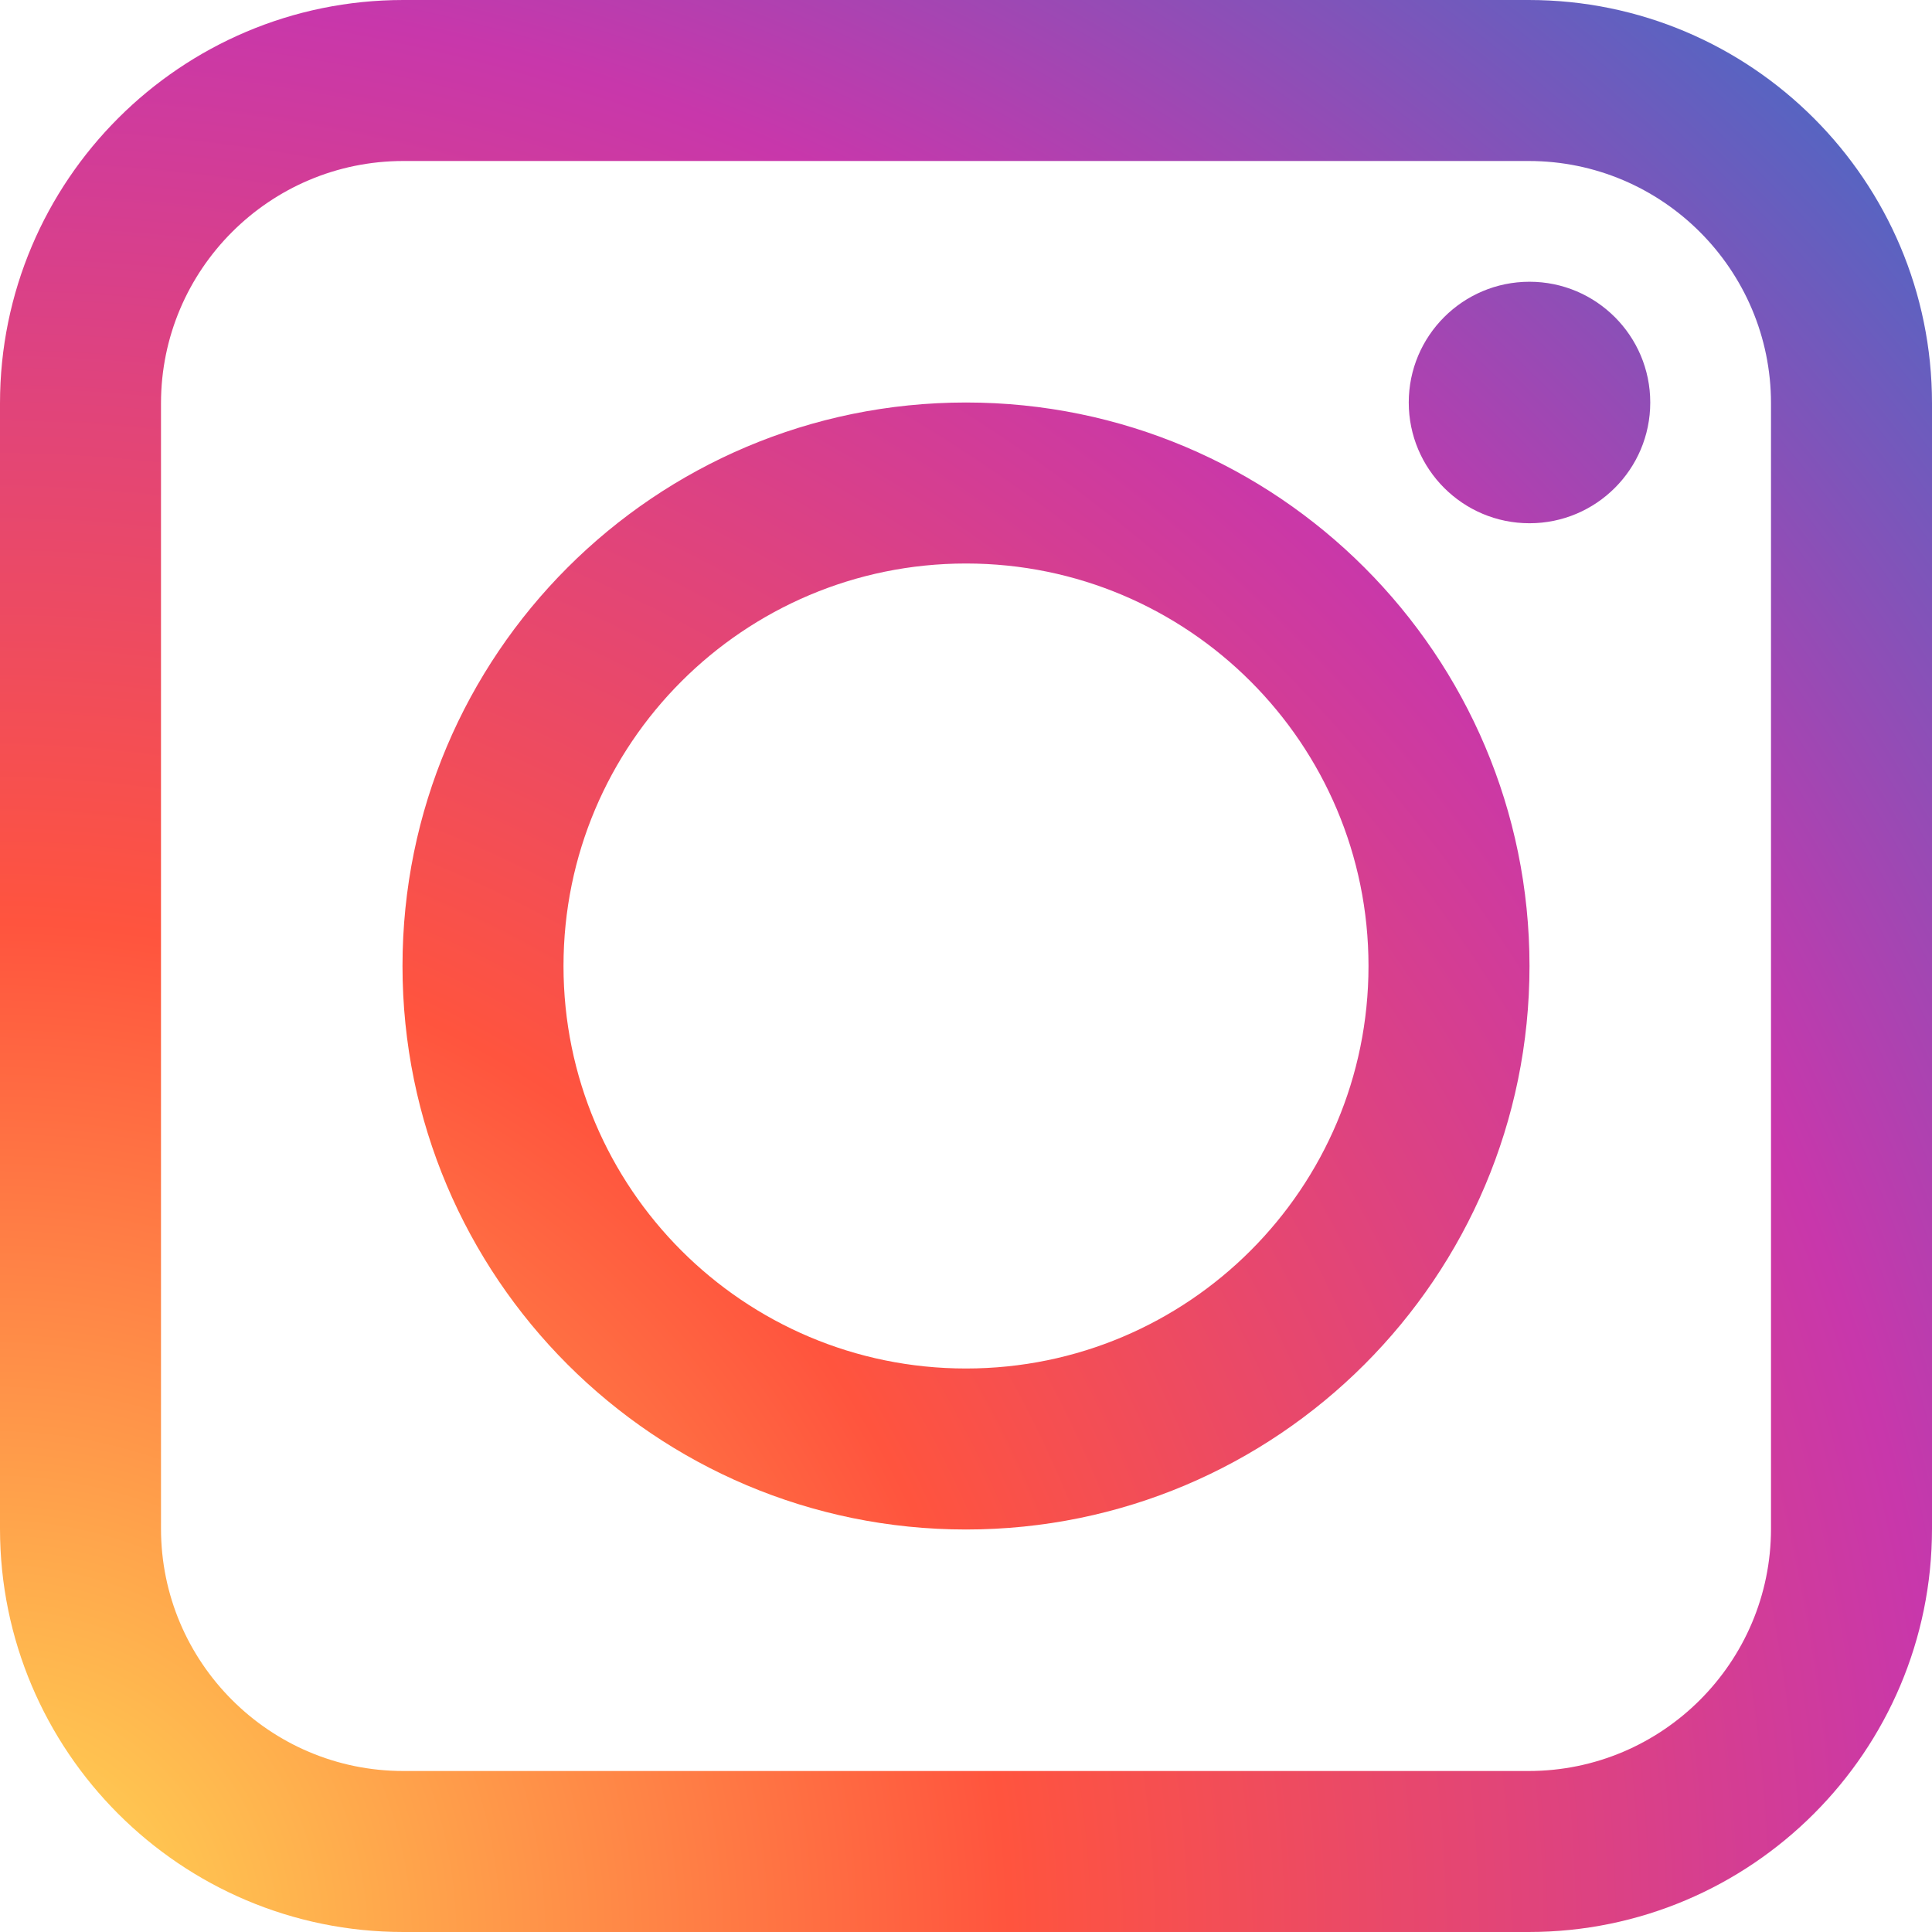
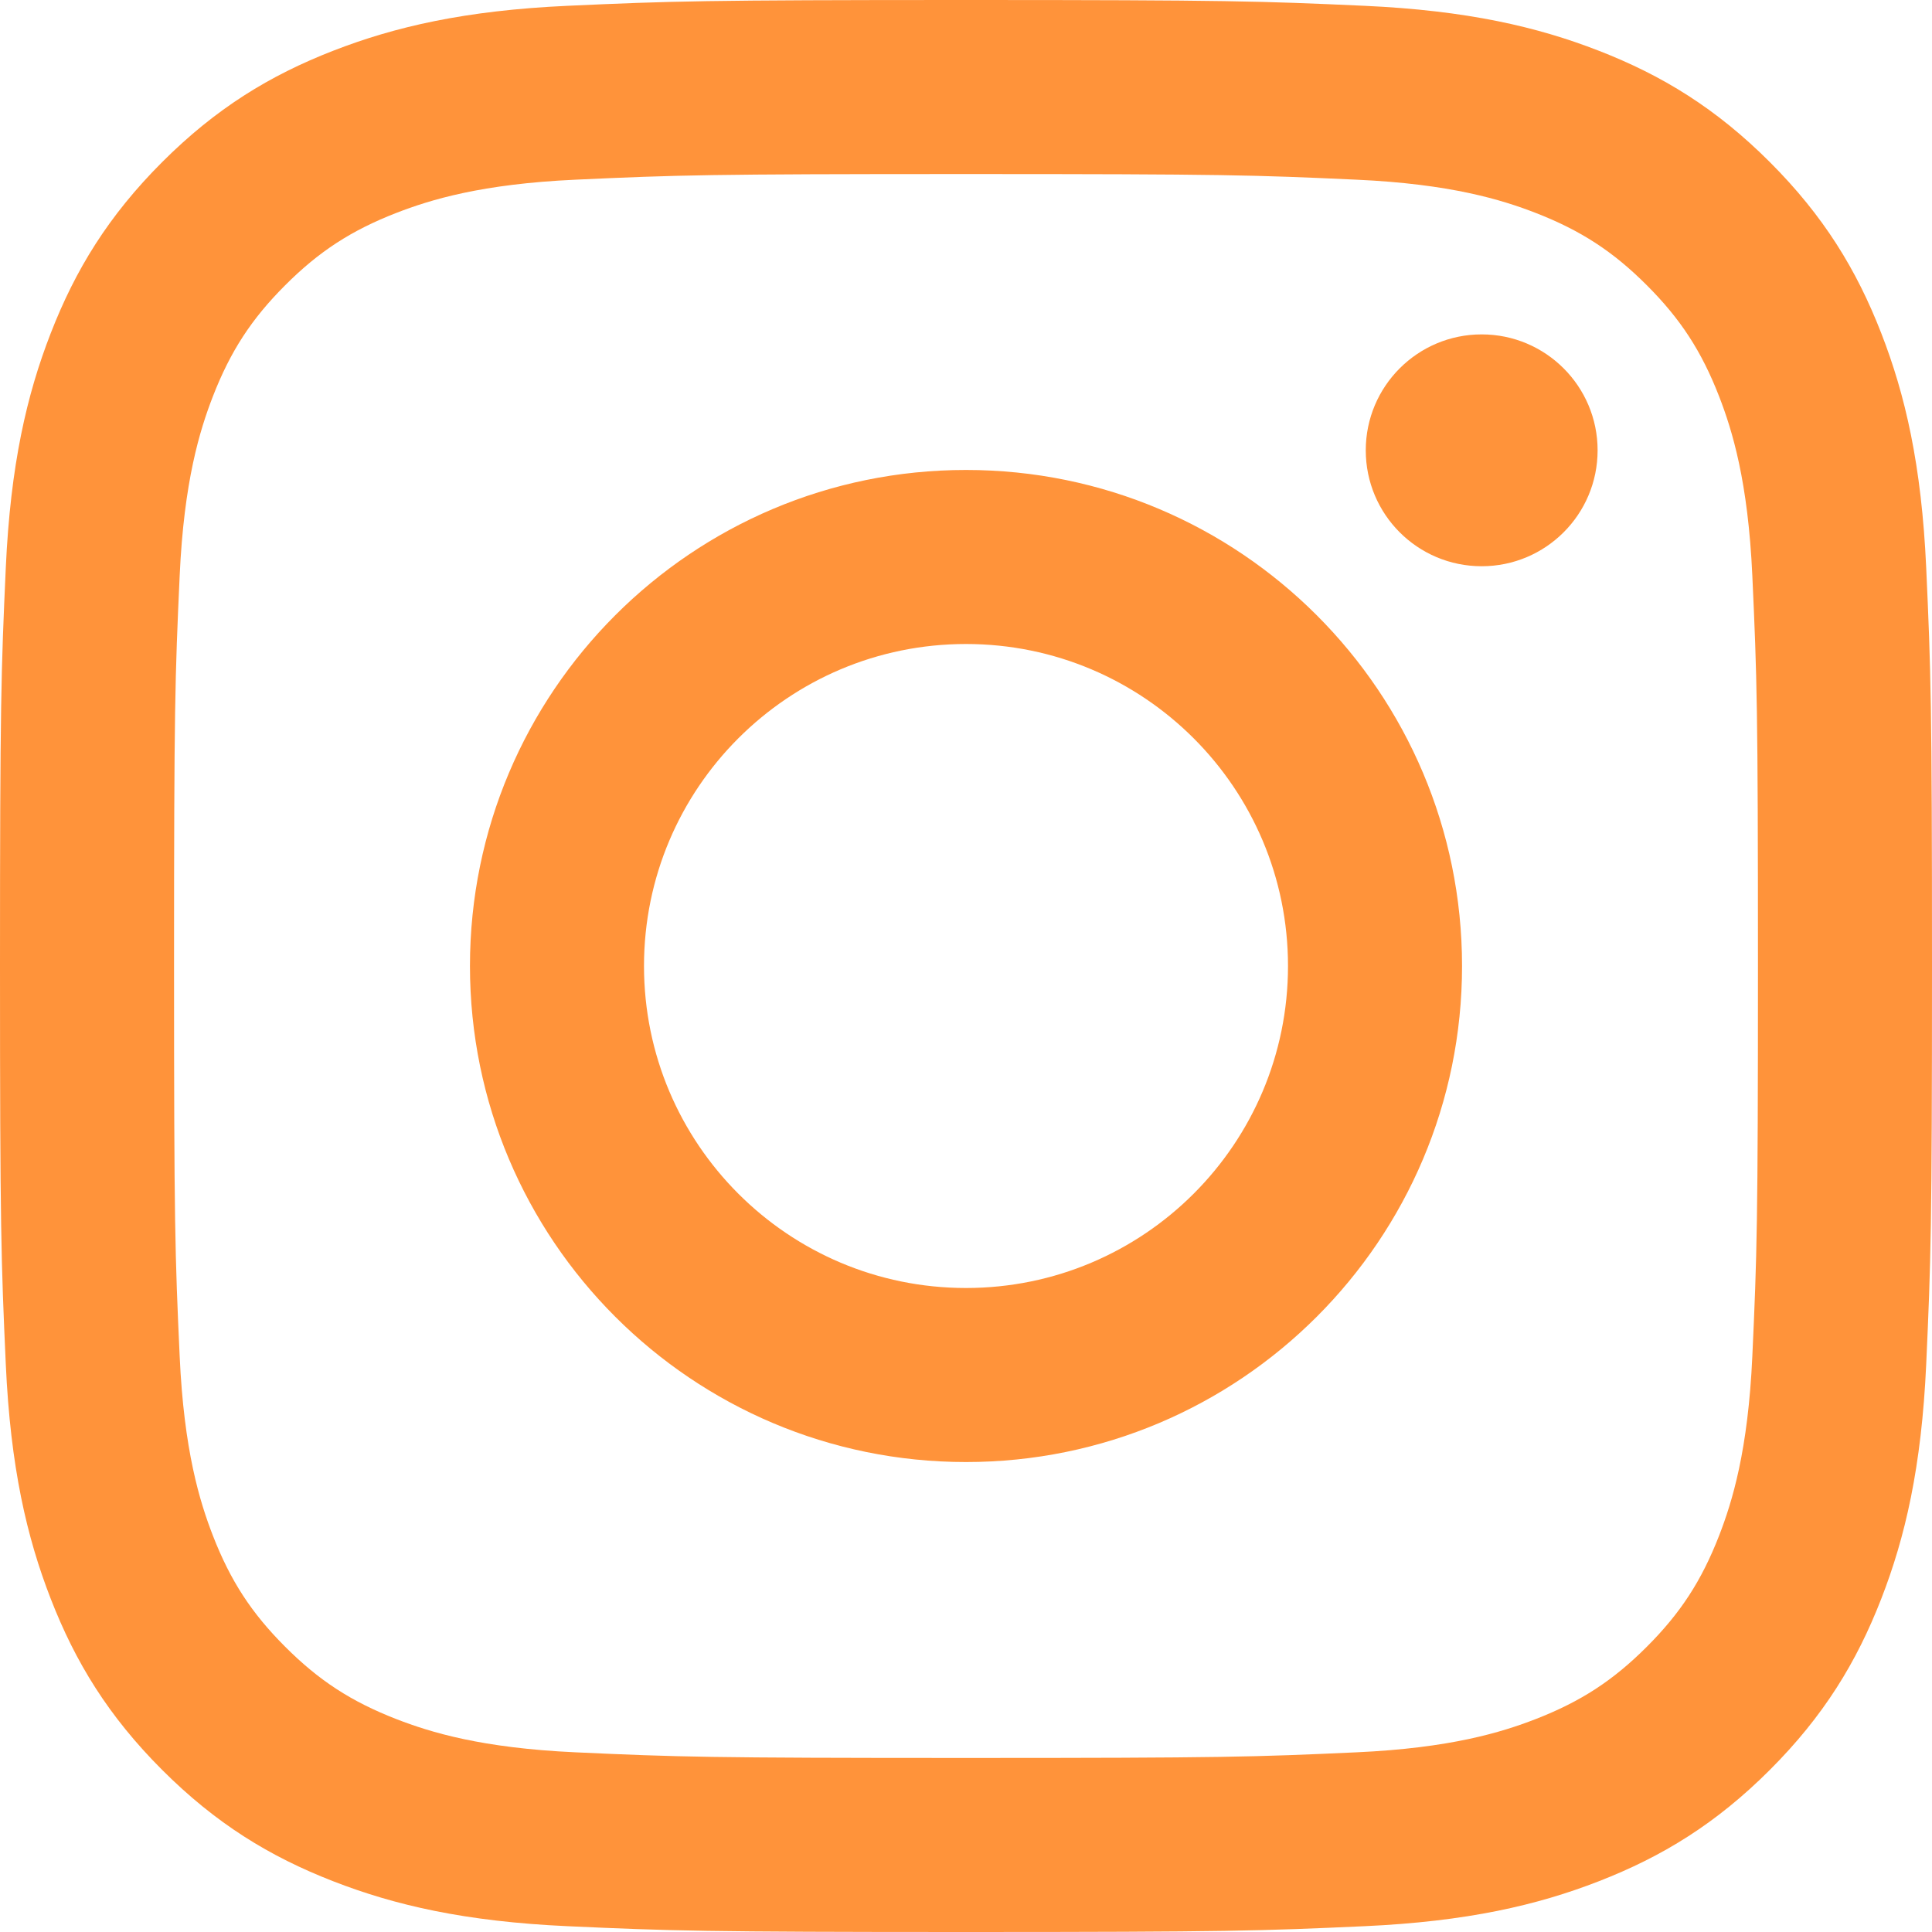
<svg xmlns="http://www.w3.org/2000/svg" width="24" height="24" viewBox="0 0 24 24">
-   <defs>
-     <radialGradient id="instagram-a" cx="0%" cy="100%" r="141.421%" fx="0%" fy="100%">
-       <stop offset="0%" stop-color="#FD5" />
-       <stop offset="36.944%" stop-color="#FF543E" />
-       <stop offset="71.009%" stop-color="#C837AB" />
-       <stop offset="100%" stop-color="#3771C8" />
-     </radialGradient>
-   </defs>
-   <path fill="url(#instagram-a)" d="M2,5.01 C2,3.349 3.351,2 5.01,2 L18.99,2 C20.651,2 22,3.351 22,5.01 L22,18.99 C22,20.651 20.649,22 18.99,22 L5.01,22 C3.349,22 2,20.649 2,18.99 L2,5.01 L2,5.01 Z M0,5.01 L0,18.99 C0,21.754 2.244,24 5.01,24 L18.99,24 C21.754,24 24,21.756 24,18.99 L24,5.01 C24,2.246 21.756,0 18.99,0 L5.01,0 C2.246,0 0,2.244 0,5.01 L0,5.01 Z M19,6.5 C19.828,6.5 20.5,5.828 20.5,5 C20.5,4.172 19.828,3.5 19,3.5 C18.172,3.5 17.5,4.172 17.5,5 C17.5,5.828 18.172,6.5 19,6.5 Z M12,19 C15.866,19 19,15.866 19,12 C19,8.134 15.866,5 12,5 C8.134,5 5,8.134 5,12 C5,15.866 8.134,19 12,19 L12,19 Z M12,17 C9.239,17 7,14.761 7,12 C7,9.239 9.239,7 12,7 C14.761,7 17,9.239 17,12 C17,14.761 14.761,17 12,17 L12,17 Z" />
+   <path fill="#FF933A" fill-rule="evenodd" d="M12,0 C8.741,0 8.332,0.014 7.052,0.072 C5.775,0.13 4.903,0.333 4.14,0.63 C3.35,0.937 2.681,1.347 2.014,2.014 C1.347,2.681 0.937,3.35 0.63,4.14 C0.333,4.903 0.13,5.775 0.072,7.052 C0.014,8.332 0,8.741 0,12 C0,15.259 0.014,15.668 0.072,16.948 C0.13,18.225 0.333,19.097 0.63,19.86 C0.937,20.65 1.347,21.319 2.014,21.986 C2.681,22.653 3.35,23.063 4.14,23.37 C4.903,23.667 5.775,23.87 7.052,23.928 C8.332,23.986 8.741,24 12,24 C15.259,24 15.668,23.986 16.948,23.928 C18.225,23.87 19.097,23.667 19.86,23.37 C20.65,23.063 21.319,22.653 21.986,21.986 C22.653,21.319 23.063,20.65 23.37,19.86 C23.667,19.097 23.87,18.225 23.928,16.948 C23.986,15.668 24,15.259 24,12 C24,8.741 23.986,8.332 23.928,7.052 C23.87,5.775 23.667,4.903 23.37,4.14 C23.063,3.35 22.653,2.681 21.986,2.014 C21.319,1.347 20.65,0.937 19.86,0.63 C19.097,0.333 18.225,0.13 16.948,0.072 C15.668,0.014 15.259,0 12,0 Z M12,2.162 C15.204,2.162 15.584,2.174 16.849,2.232 C18.019,2.285 18.654,2.481 19.077,2.645 C19.637,2.863 20.037,3.123 20.457,3.543 C20.877,3.963 21.137,4.363 21.355,4.923 C21.519,5.346 21.715,5.981 21.768,7.151 C21.826,8.416 21.838,8.796 21.838,12 C21.838,15.204 21.826,15.584 21.768,16.849 C21.715,18.019 21.519,18.654 21.355,19.077 C21.137,19.637 20.877,20.037 20.457,20.457 C20.037,20.877 19.637,21.137 19.077,21.355 C18.654,21.519 18.019,21.715 16.849,21.768 C15.584,21.826 15.204,21.838 12,21.838 C8.796,21.838 8.416,21.826 7.151,21.768 C5.981,21.715 5.346,21.519 4.923,21.355 C4.363,21.137 3.963,20.877 3.543,20.457 C3.123,20.037 2.863,19.637 2.645,19.077 C2.481,18.654 2.285,18.019 2.232,16.849 C2.174,15.584 2.162,15.204 2.162,12 C2.162,8.796 2.174,8.416 2.232,7.151 C2.285,5.981 2.481,5.346 2.645,4.923 C2.863,4.363 3.123,3.963 3.543,3.543 C3.963,3.123 4.363,2.863 4.923,2.645 C5.346,2.481 5.981,2.285 7.151,2.232 C8.416,2.174 8.796,2.162 12,2.162 L12,2.162 Z M12,16 C9.791,16 8,14.209 8,12 C8,9.791 9.791,8 12,8 C14.209,8 16,9.791 16,12 C16,14.209 14.209,16 12,16 Z M12,5.838 C8.597,5.838 5.838,8.597 5.838,12 C5.838,15.403 8.597,18.162 12,18.162 C15.403,18.162 18.162,15.403 18.162,12 C18.162,8.597 15.403,5.838 12,5.838 L12,5.838 Z M19.846,5.594 C19.846,6.39 19.201,7.034 18.406,7.034 C17.61,7.034 16.966,6.39 16.966,5.594 C16.966,4.799 17.61,4.154 18.406,4.154 C19.201,4.154 19.846,4.799 19.846,5.594" />
</svg>
